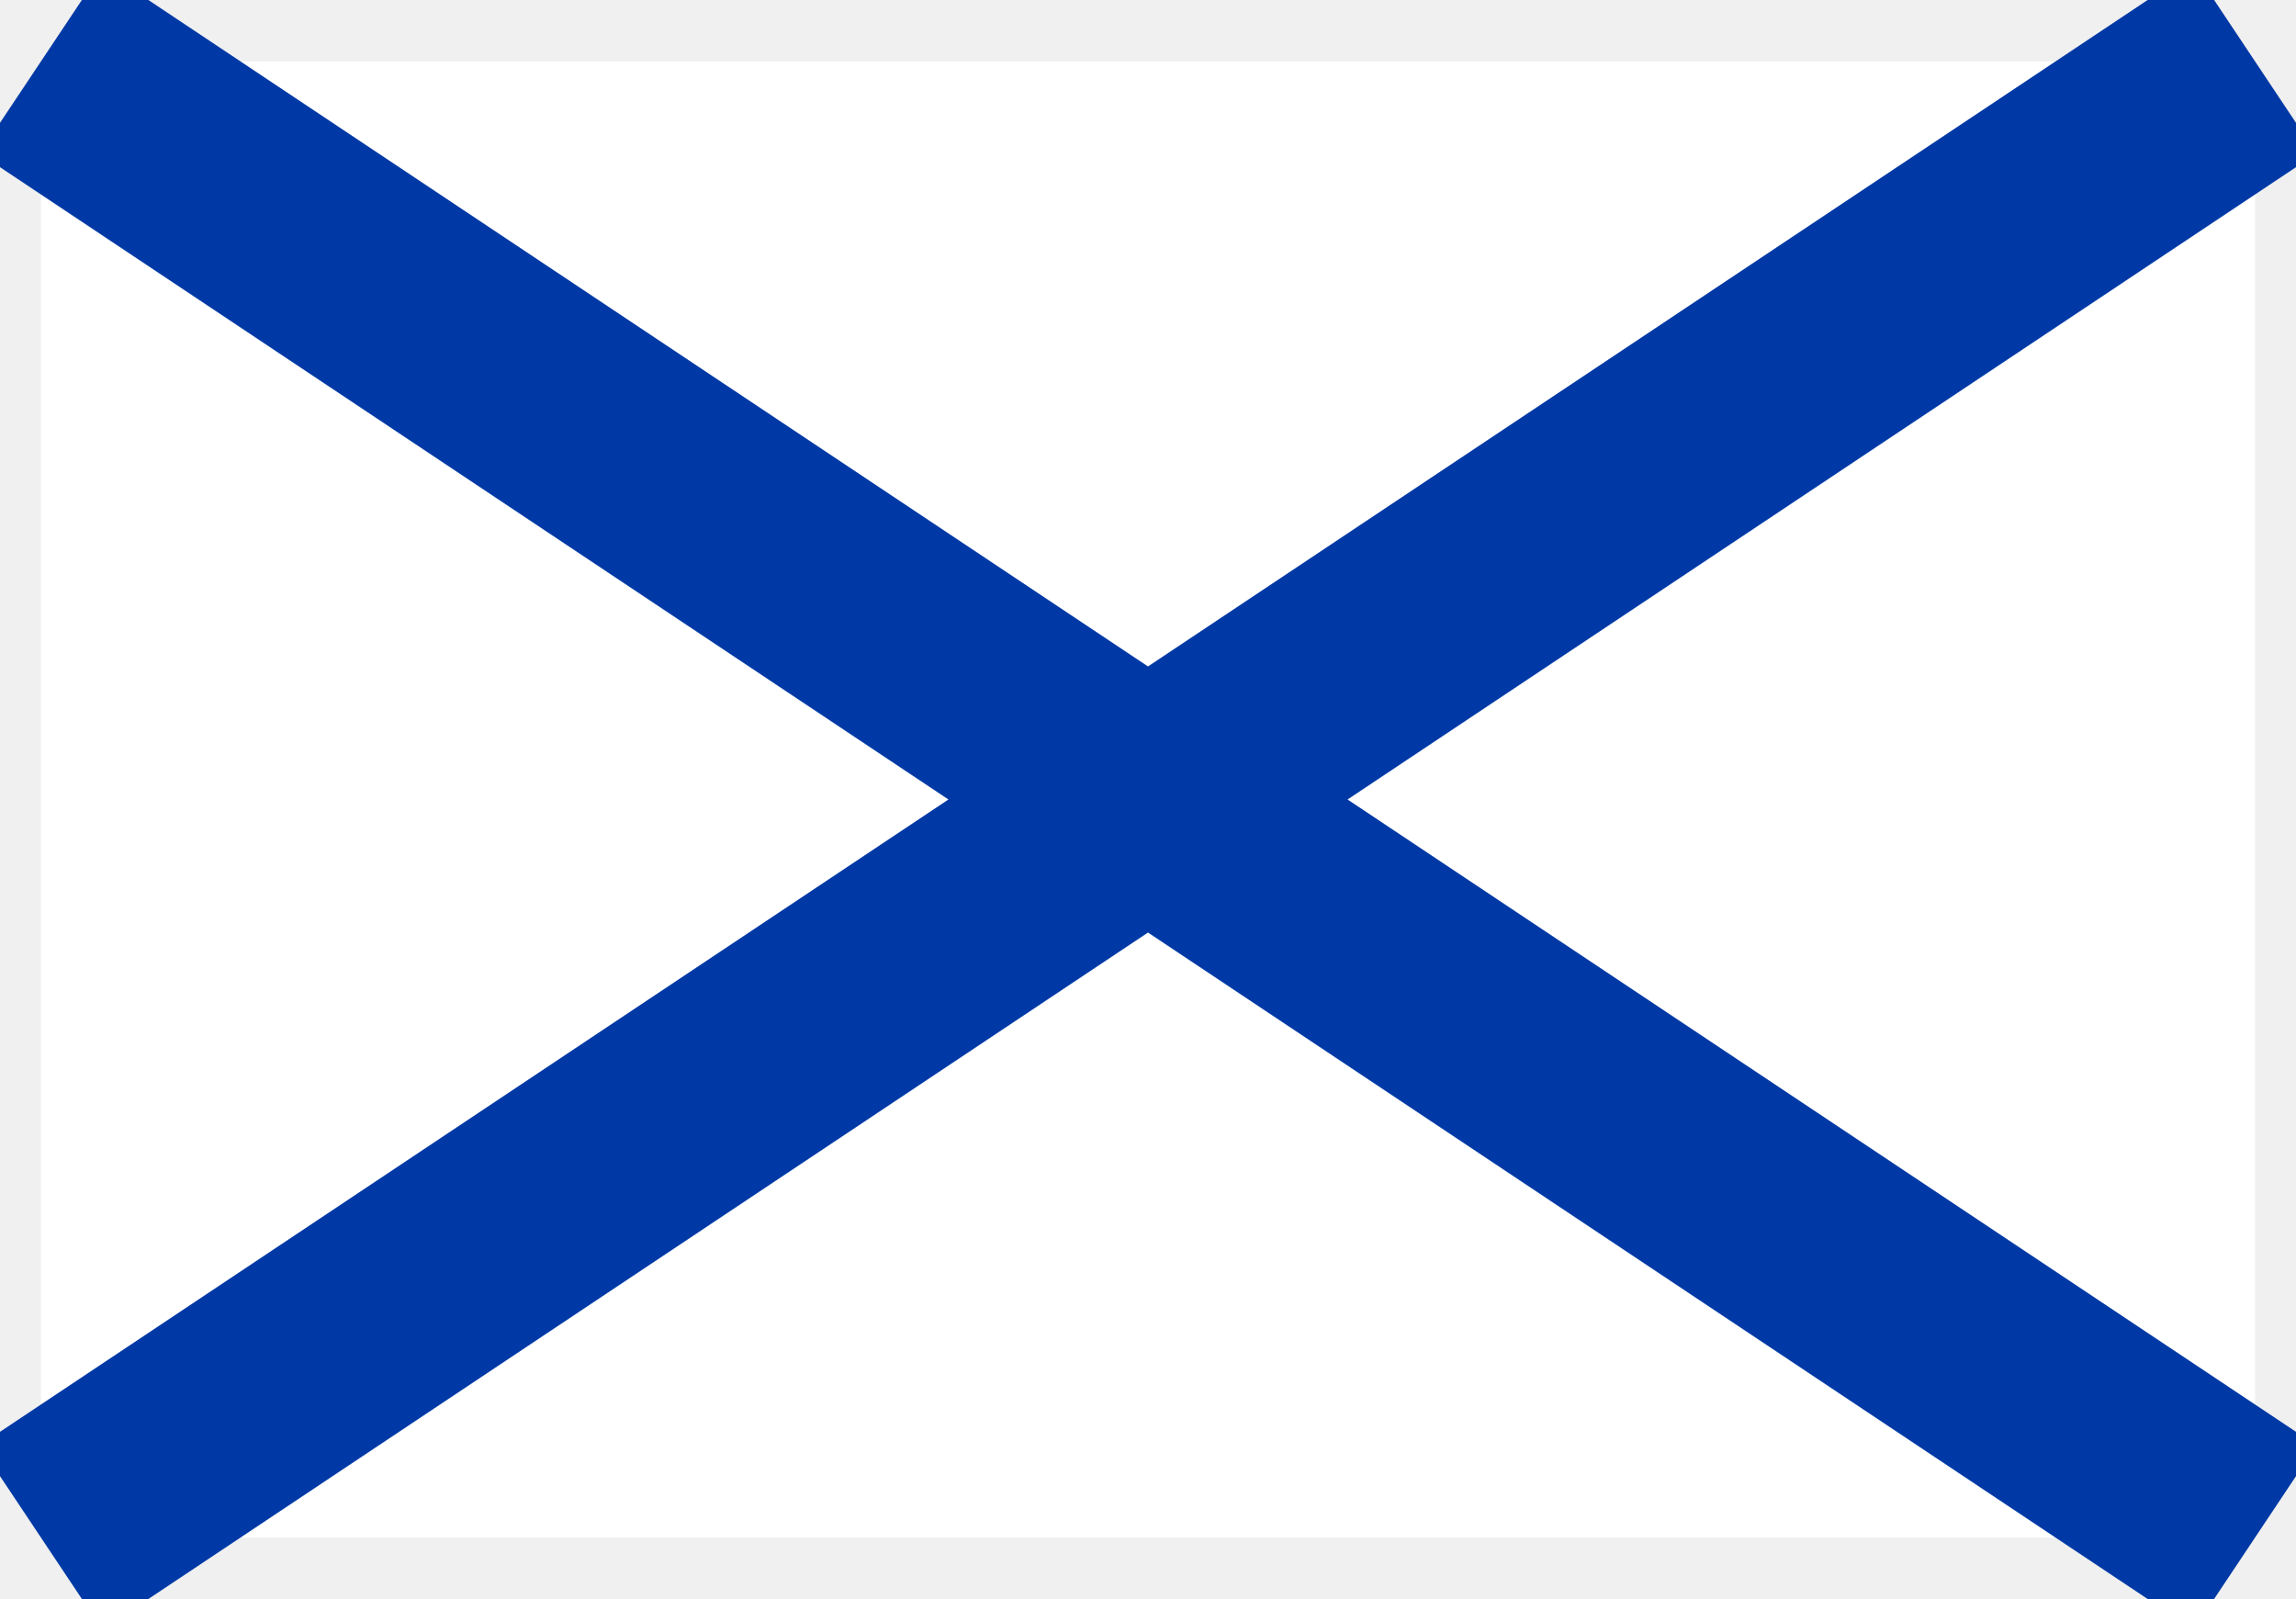
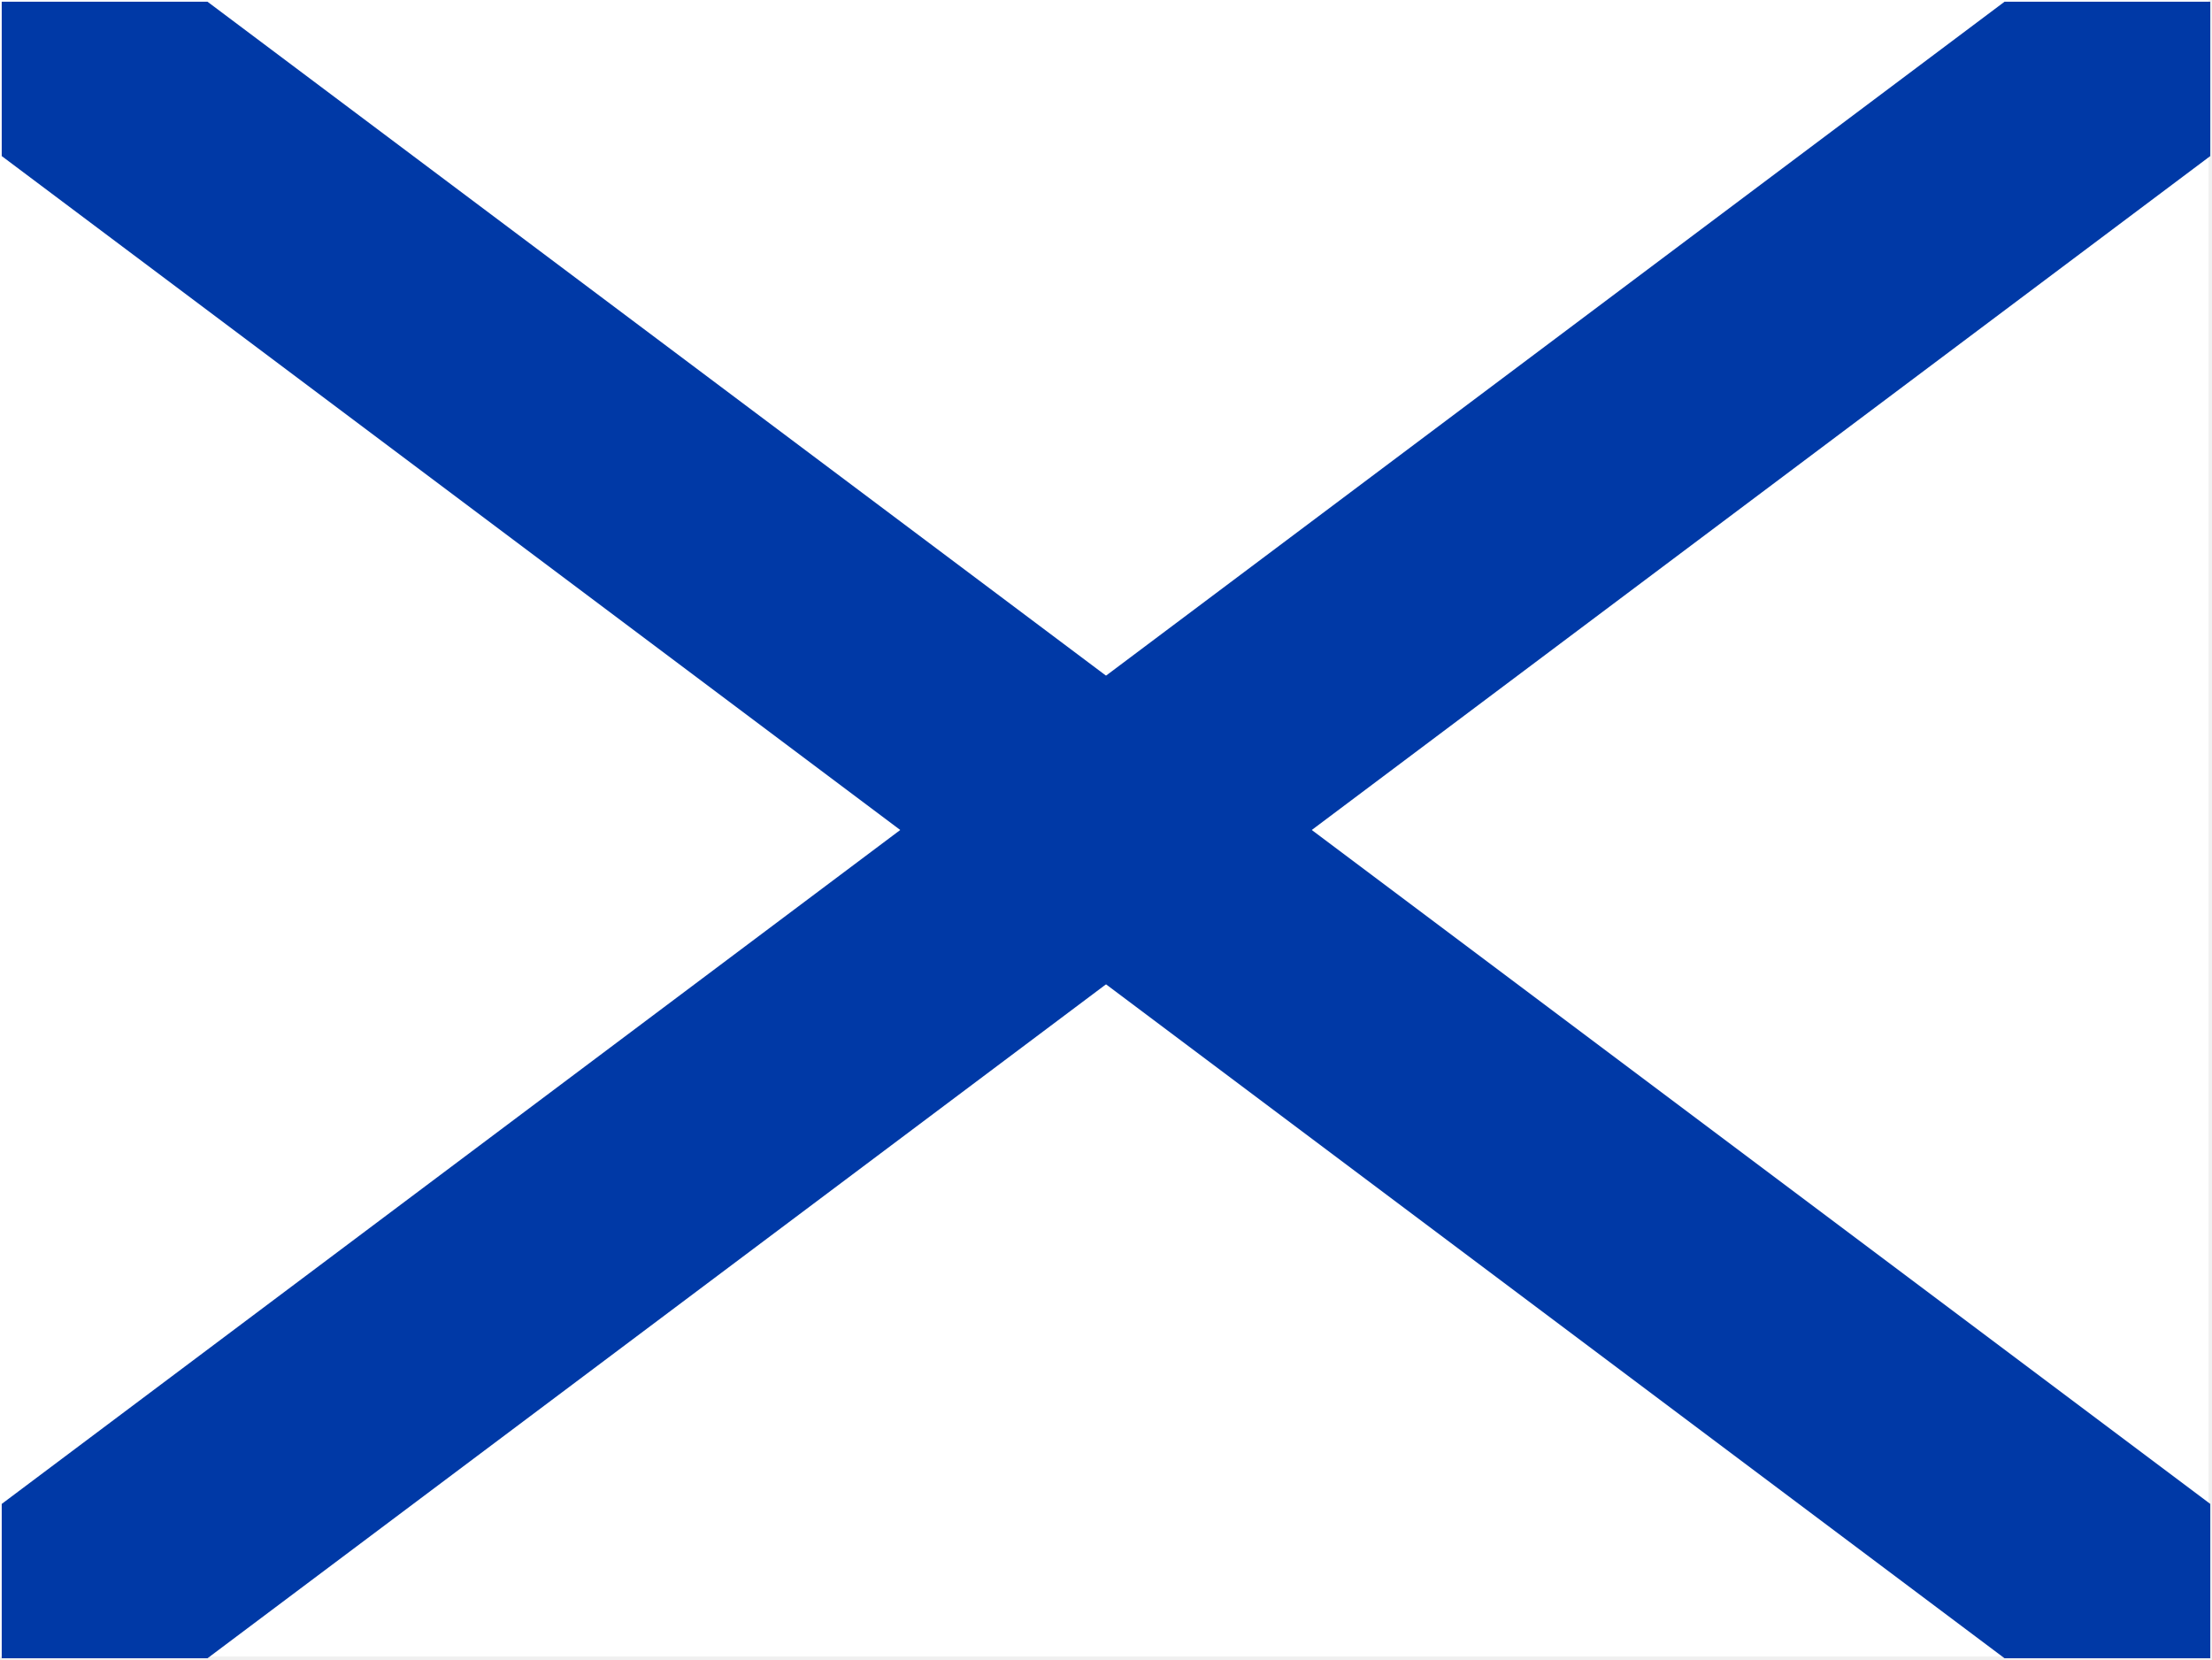
- <svg xmlns="http://www.w3.org/2000/svg" viewBox="0 0 933.28 649.92">
-   <path fill="#fff" d="M16.64 24.96h900v600h-900z" />
-   <path d="M16.64 24.96l900 600m-900 0l900-600" stroke="#0039a6" stroke-width="90" />
+ <svg xmlns="http://www.w3.org/2000/svg" viewBox="0 0 641 481">
+   <path fill="#fff" d="M0 0h640v480H0z" />
+   <path d="M640.5.5h-59.62L.5 435.78v44.72h59.63L640.5 45.22V.5z" fill="#0039a6" />
+   <path d="M.5.5v44.72L580.88 480.5h59.62v-44.72L60.13.5H.5z" fill="#0039a6" />
</svg>
